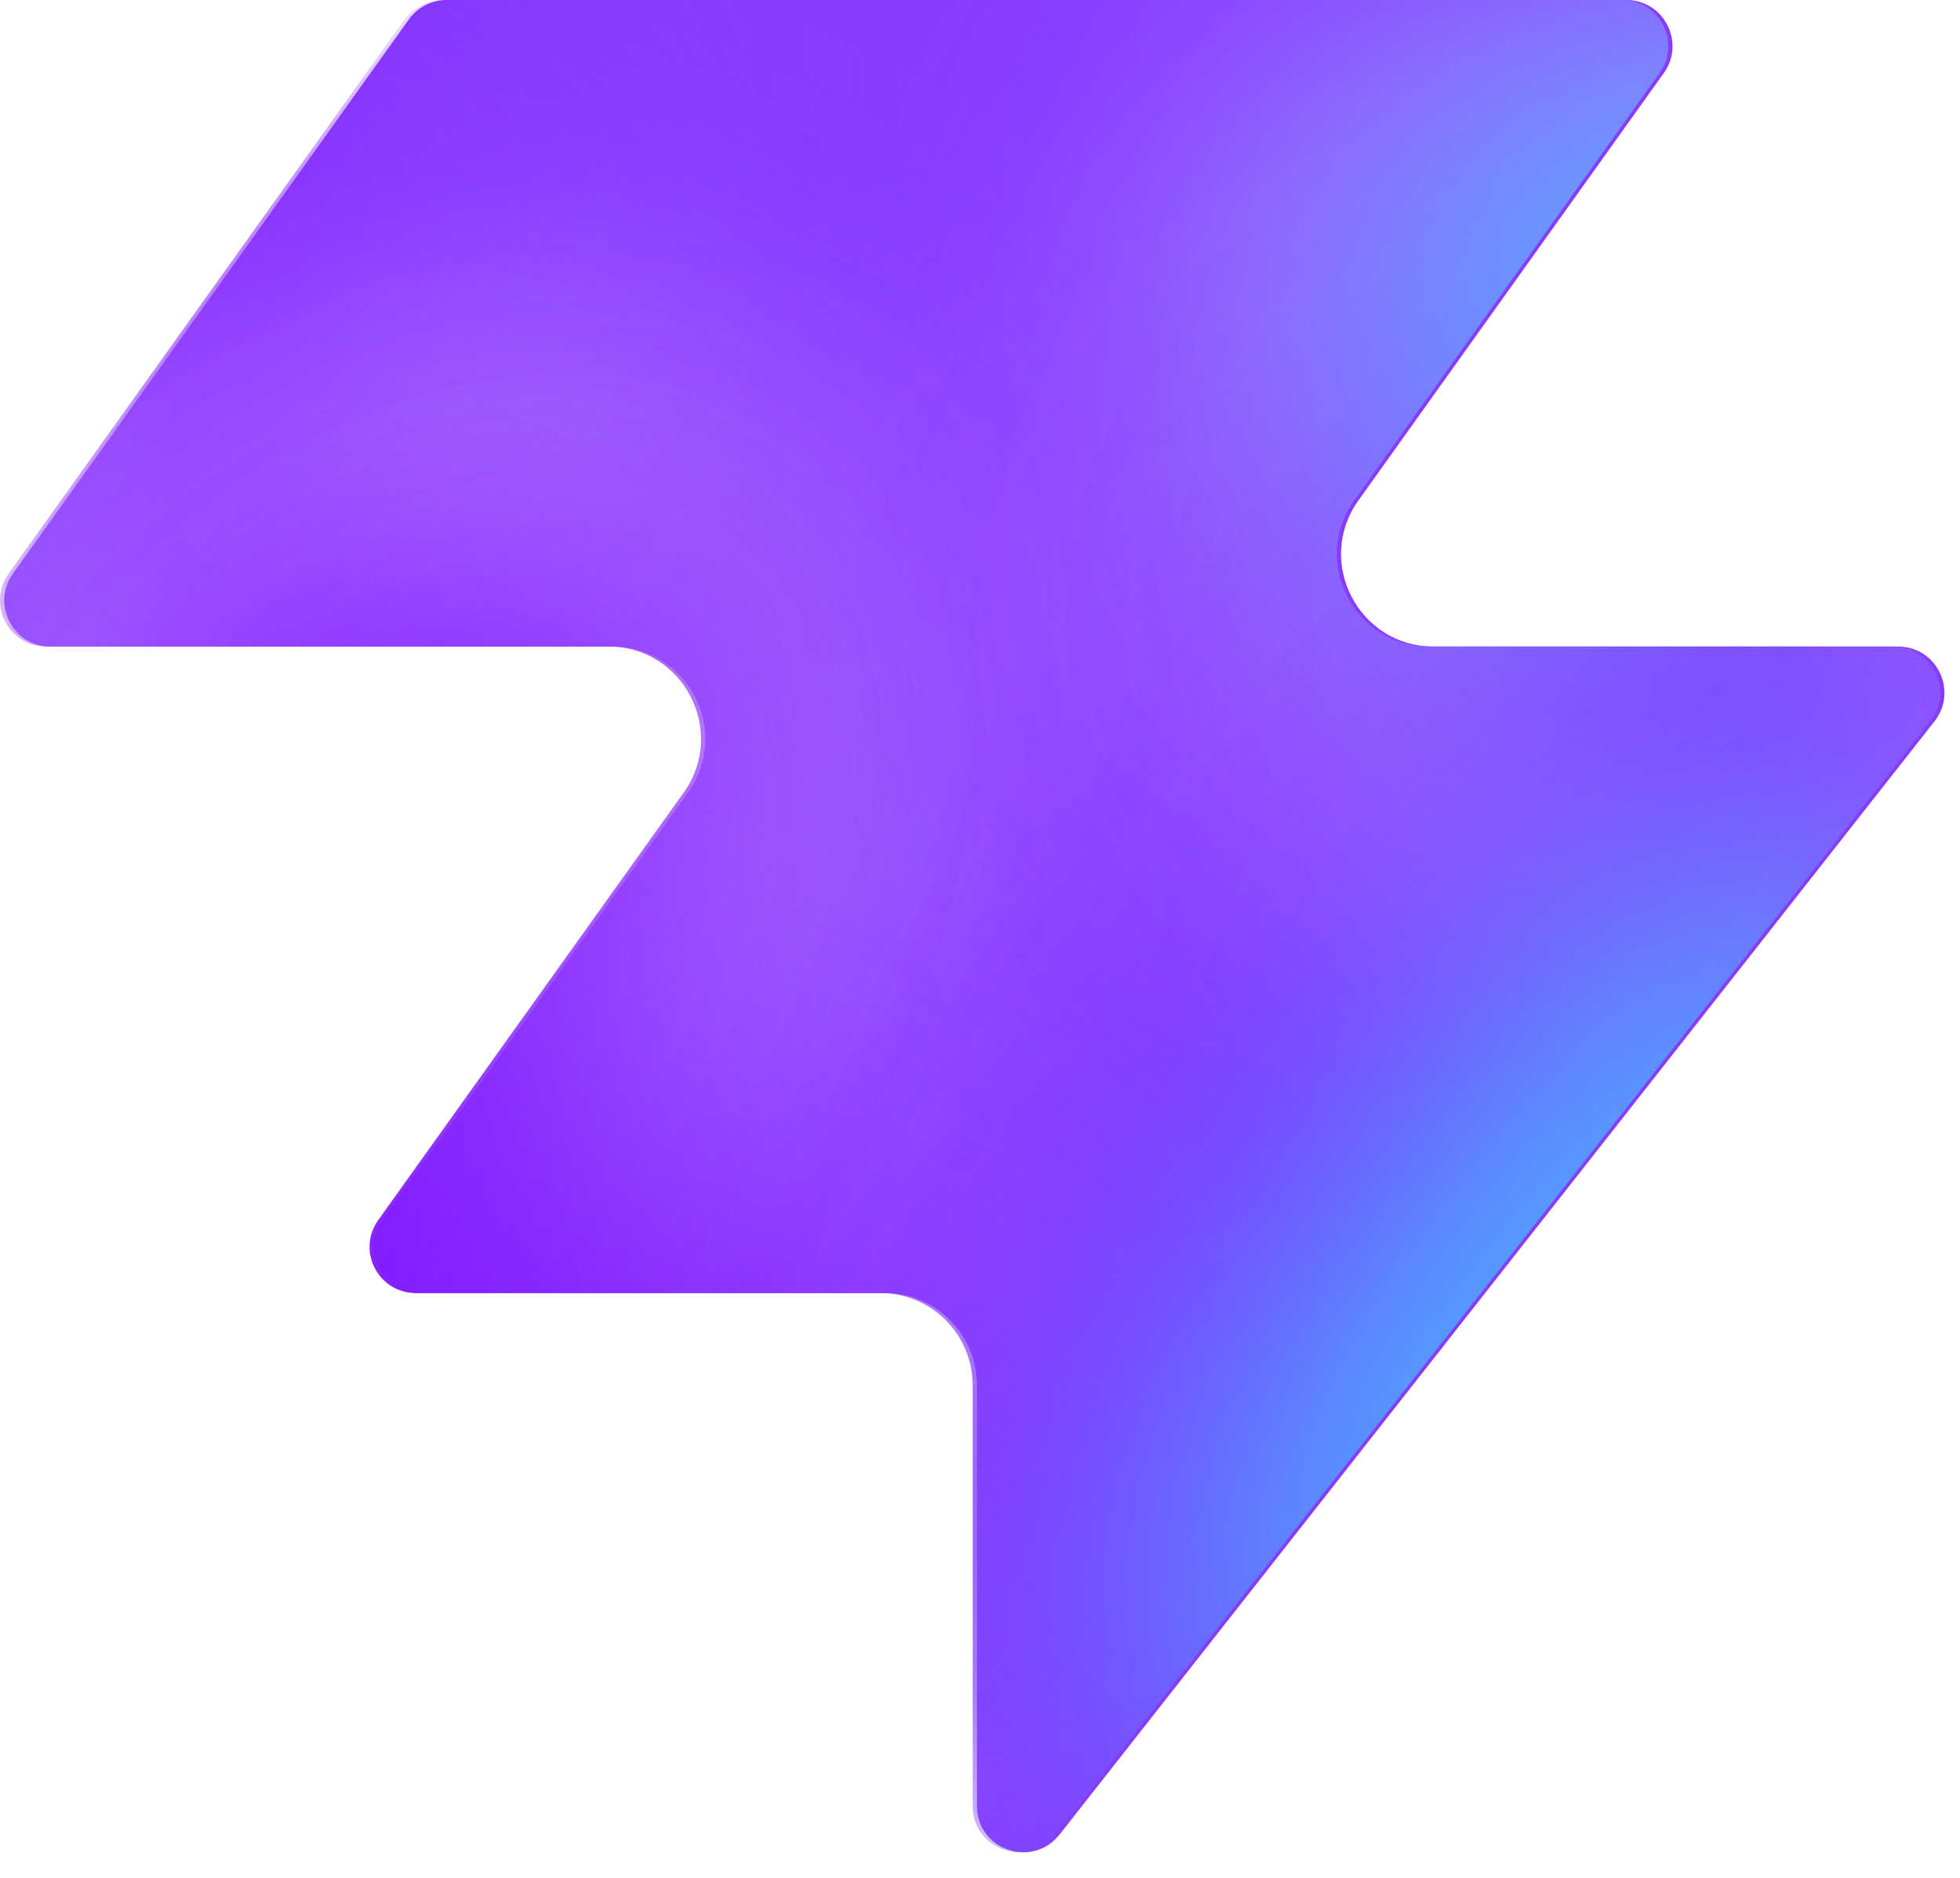
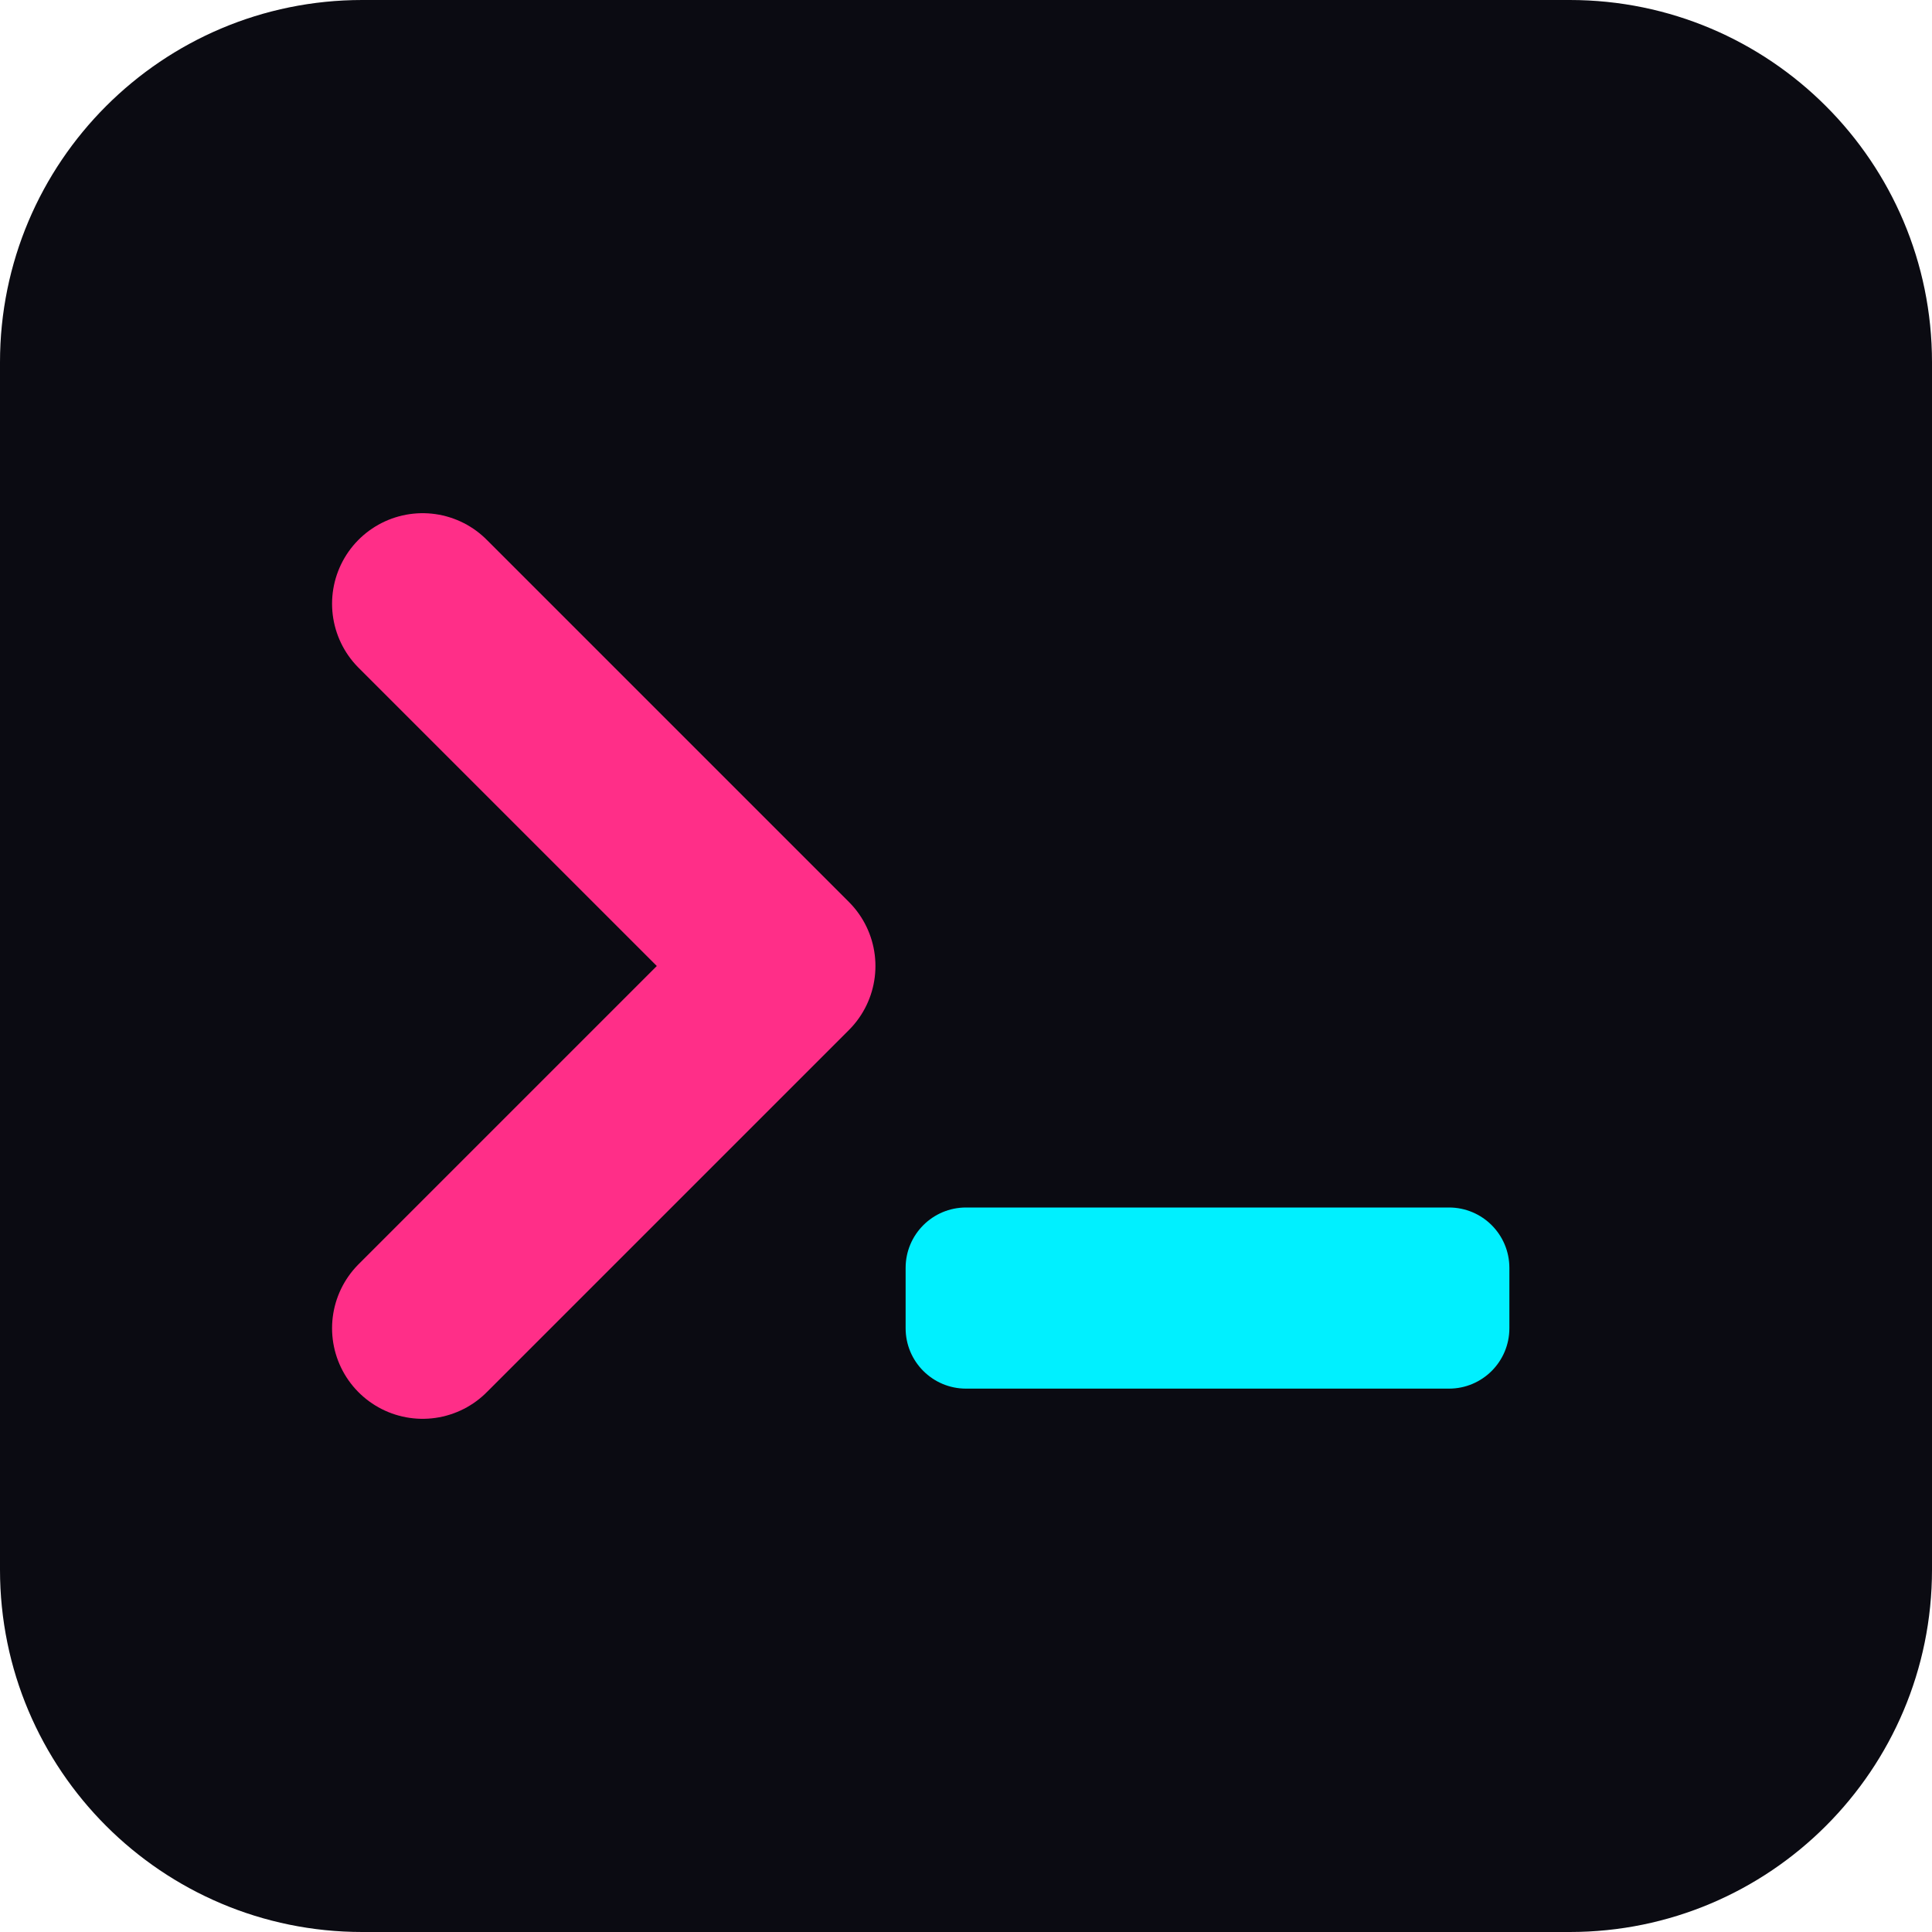
- <svg xmlns="http://www.w3.org/2000/svg" width="48" height="46" fill="none" viewBox="0 0 48 46">
-   <path fill="#863bff" d="M25.946 44.938c-.664.845-2.021.375-2.021-.698V33.937a2.26 2.26 0 0 0-2.262-2.262H10.287c-.92 0-1.456-1.04-.92-1.788l7.48-10.471c1.07-1.497 0-3.578-1.842-3.578H1.237c-.92 0-1.456-1.04-.92-1.788L10.013.474c.214-.297.556-.474.92-.474h28.894c.92 0 1.456 1.04.92 1.788l-7.48 10.471c-1.07 1.498 0 3.579 1.842 3.579h11.377c.943 0 1.473 1.088.89 1.83L25.947 44.94z" style="fill:#863bff;fill:color(display-p3 .525 .23 1);fill-opacity:1" />
-   <mask id="a" width="48" height="46" x="0" y="0" maskUnits="userSpaceOnUse" style="mask-type:alpha">
-     <path fill="#000" d="M25.842 44.938c-.664.844-2.021.375-2.021-.698V33.937a2.26 2.26 0 0 0-2.262-2.262H10.183c-.92 0-1.456-1.04-.92-1.788l7.48-10.471c1.07-1.498 0-3.579-1.842-3.579H1.133c-.92 0-1.456-1.04-.92-1.787L9.91.473c.214-.297.556-.474.92-.474h28.894c.92 0 1.456 1.04.92 1.788l-7.48 10.471c-1.07 1.498 0 3.578 1.842 3.578h11.377c.943 0 1.473 1.088.89 1.832L25.843 44.94z" style="fill:#000;fill-opacity:1" />
-   </mask>
-   <g mask="url(#a)">
-     <g filter="url(#b)">
-       <ellipse cx="5.508" cy="14.704" fill="#ede6ff" rx="5.508" ry="14.704" style="fill:#ede6ff;fill:color(display-p3 .927 .903 1);fill-opacity:1" transform="matrix(.00324 1 1 -.00324 -4.47 31.516)" />
-     </g>
-     <g filter="url(#c)">
-       <ellipse cx="10.399" cy="29.851" fill="#ede6ff" rx="10.399" ry="29.851" style="fill:#ede6ff;fill:color(display-p3 .927 .903 1);fill-opacity:1" transform="matrix(.00324 1 1 -.00324 -39.328 7.883)" />
-     </g>
-     <g filter="url(#d)">
-       <ellipse cx="5.508" cy="30.487" fill="#7e14ff" rx="5.508" ry="30.487" style="fill:#7e14ff;fill:color(display-p3 .492 .077 1);fill-opacity:1" transform="rotate(89.814 -25.913 -14.639)scale(1 -1)" />
-     </g>
-     <g filter="url(#e)">
-       <ellipse cx="5.508" cy="30.599" fill="#7e14ff" rx="5.508" ry="30.599" style="fill:#7e14ff;fill:color(display-p3 .492 .077 1);fill-opacity:1" transform="rotate(89.814 -32.644 -3.334)scale(1 -1)" />
-     </g>
-     <g filter="url(#f)">
-       <ellipse cx="5.508" cy="30.599" fill="#7e14ff" rx="5.508" ry="30.599" style="fill:#7e14ff;fill:color(display-p3 .492 .077 1);fill-opacity:1" transform="matrix(.00324 1 1 -.00324 -34.34 30.47)" />
-     </g>
-     <g filter="url(#g)">
-       <ellipse cx="14.072" cy="22.078" fill="#ede6ff" rx="14.072" ry="22.078" style="fill:#ede6ff;fill:color(display-p3 .927 .903 1);fill-opacity:1" transform="rotate(93.35 24.506 48.493)scale(-1 1)" />
-     </g>
-     <g filter="url(#h)">
-       <ellipse cx="3.47" cy="21.501" fill="#7e14ff" rx="3.47" ry="21.501" style="fill:#7e14ff;fill:color(display-p3 .492 .077 1);fill-opacity:1" transform="rotate(89.009 28.708 47.59)scale(-1 1)" />
-     </g>
-     <g filter="url(#i)">
-       <ellipse cx="3.47" cy="21.501" fill="#7e14ff" rx="3.47" ry="21.501" style="fill:#7e14ff;fill:color(display-p3 .492 .077 1);fill-opacity:1" transform="rotate(89.009 28.708 47.59)scale(-1 1)" />
-     </g>
-     <g filter="url(#j)">
-       <ellipse cx=".387" cy="8.972" fill="#7e14ff" rx="4.407" ry="29.108" style="fill:#7e14ff;fill:color(display-p3 .492 .077 1);fill-opacity:1" transform="rotate(39.51 .387 8.972)" />
-     </g>
-     <g filter="url(#k)">
-       <ellipse cx="47.523" cy="-6.092" fill="#7e14ff" rx="4.407" ry="29.108" style="fill:#7e14ff;fill:color(display-p3 .492 .077 1);fill-opacity:1" transform="rotate(37.892 47.523 -6.092)" />
-     </g>
-     <g filter="url(#l)">
-       <ellipse cx="41.412" cy="6.333" fill="#47bfff" rx="5.971" ry="9.665" style="fill:#47bfff;fill:color(display-p3 .28 .748 1);fill-opacity:1" transform="rotate(37.892 41.412 6.333)" />
-     </g>
-     <g filter="url(#m)">
-       <ellipse cx="-1.879" cy="38.332" fill="#7e14ff" rx="4.407" ry="29.108" style="fill:#7e14ff;fill:color(display-p3 .492 .077 1);fill-opacity:1" transform="rotate(37.892 -1.88 38.332)" />
-     </g>
-     <g filter="url(#n)">
-       <ellipse cx="-1.879" cy="38.332" fill="#7e14ff" rx="4.407" ry="29.108" style="fill:#7e14ff;fill:color(display-p3 .492 .077 1);fill-opacity:1" transform="rotate(37.892 -1.88 38.332)" />
-     </g>
-     <g filter="url(#o)">
-       <ellipse cx="35.651" cy="29.907" fill="#7e14ff" rx="4.407" ry="29.108" style="fill:#7e14ff;fill:color(display-p3 .492 .077 1);fill-opacity:1" transform="rotate(37.892 35.651 29.907)" />
-     </g>
-     <g filter="url(#p)">
-       <ellipse cx="38.418" cy="32.4" fill="#47bfff" rx="5.971" ry="15.297" style="fill:#47bfff;fill:color(display-p3 .28 .748 1);fill-opacity:1" transform="rotate(37.892 38.418 32.4)" />
-     </g>
-   </g>
-   <defs>
-     <filter id="b" width="60.045" height="41.654" x="-19.77" y="16.149" color-interpolation-filters="sRGB" filterUnits="userSpaceOnUse">
-       <feFlood flood-opacity="0" result="BackgroundImageFix" />
-       <feBlend in="SourceGraphic" in2="BackgroundImageFix" result="shape" />
-       <feGaussianBlur result="effect1_foregroundBlur_2002_17158" stdDeviation="7.659" />
-     </filter>
-     <filter id="c" width="90.34" height="51.437" x="-54.613" y="-7.533" color-interpolation-filters="sRGB" filterUnits="userSpaceOnUse">
-       <feFlood flood-opacity="0" result="BackgroundImageFix" />
-       <feBlend in="SourceGraphic" in2="BackgroundImageFix" result="shape" />
-       <feGaussianBlur result="effect1_foregroundBlur_2002_17158" stdDeviation="7.659" />
-     </filter>
-     <filter id="d" width="79.355" height="29.4" x="-49.64" y="2.03" color-interpolation-filters="sRGB" filterUnits="userSpaceOnUse">
-       <feFlood flood-opacity="0" result="BackgroundImageFix" />
-       <feBlend in="SourceGraphic" in2="BackgroundImageFix" result="shape" />
-       <feGaussianBlur result="effect1_foregroundBlur_2002_17158" stdDeviation="4.596" />
-     </filter>
-     <filter id="e" width="79.579" height="29.4" x="-45.045" y="20.029" color-interpolation-filters="sRGB" filterUnits="userSpaceOnUse">
-       <feFlood flood-opacity="0" result="BackgroundImageFix" />
-       <feBlend in="SourceGraphic" in2="BackgroundImageFix" result="shape" />
-       <feGaussianBlur result="effect1_foregroundBlur_2002_17158" stdDeviation="4.596" />
-     </filter>
-     <filter id="f" width="79.579" height="29.4" x="-43.513" y="21.178" color-interpolation-filters="sRGB" filterUnits="userSpaceOnUse">
-       <feFlood flood-opacity="0" result="BackgroundImageFix" />
-       <feBlend in="SourceGraphic" in2="BackgroundImageFix" result="shape" />
-       <feGaussianBlur result="effect1_foregroundBlur_2002_17158" stdDeviation="4.596" />
-     </filter>
-     <filter id="g" width="74.749" height="58.852" x="15.756" y="-17.901" color-interpolation-filters="sRGB" filterUnits="userSpaceOnUse">
-       <feFlood flood-opacity="0" result="BackgroundImageFix" />
-       <feBlend in="SourceGraphic" in2="BackgroundImageFix" result="shape" />
-       <feGaussianBlur result="effect1_foregroundBlur_2002_17158" stdDeviation="7.659" />
-     </filter>
-     <filter id="h" width="61.377" height="25.362" x="23.548" y="2.284" color-interpolation-filters="sRGB" filterUnits="userSpaceOnUse">
-       <feFlood flood-opacity="0" result="BackgroundImageFix" />
-       <feBlend in="SourceGraphic" in2="BackgroundImageFix" result="shape" />
-       <feGaussianBlur result="effect1_foregroundBlur_2002_17158" stdDeviation="4.596" />
-     </filter>
-     <filter id="i" width="61.377" height="25.362" x="23.548" y="2.284" color-interpolation-filters="sRGB" filterUnits="userSpaceOnUse">
-       <feFlood flood-opacity="0" result="BackgroundImageFix" />
-       <feBlend in="SourceGraphic" in2="BackgroundImageFix" result="shape" />
-       <feGaussianBlur result="effect1_foregroundBlur_2002_17158" stdDeviation="4.596" />
-     </filter>
-     <filter id="j" width="56.045" height="63.649" x="-27.636" y="-22.853" color-interpolation-filters="sRGB" filterUnits="userSpaceOnUse">
-       <feFlood flood-opacity="0" result="BackgroundImageFix" />
-       <feBlend in="SourceGraphic" in2="BackgroundImageFix" result="shape" />
-       <feGaussianBlur result="effect1_foregroundBlur_2002_17158" stdDeviation="4.596" />
-     </filter>
-     <filter id="k" width="54.814" height="64.646" x="20.116" y="-38.415" color-interpolation-filters="sRGB" filterUnits="userSpaceOnUse">
-       <feFlood flood-opacity="0" result="BackgroundImageFix" />
-       <feBlend in="SourceGraphic" in2="BackgroundImageFix" result="shape" />
-       <feGaussianBlur result="effect1_foregroundBlur_2002_17158" stdDeviation="4.596" />
-     </filter>
-     <filter id="l" width="33.541" height="35.313" x="24.641" y="-11.323" color-interpolation-filters="sRGB" filterUnits="userSpaceOnUse">
-       <feFlood flood-opacity="0" result="BackgroundImageFix" />
-       <feBlend in="SourceGraphic" in2="BackgroundImageFix" result="shape" />
-       <feGaussianBlur result="effect1_foregroundBlur_2002_17158" stdDeviation="4.596" />
-     </filter>
-     <filter id="m" width="54.814" height="64.646" x="-29.286" y="6.009" color-interpolation-filters="sRGB" filterUnits="userSpaceOnUse">
-       <feFlood flood-opacity="0" result="BackgroundImageFix" />
-       <feBlend in="SourceGraphic" in2="BackgroundImageFix" result="shape" />
-       <feGaussianBlur result="effect1_foregroundBlur_2002_17158" stdDeviation="4.596" />
-     </filter>
-     <filter id="n" width="54.814" height="64.646" x="-29.286" y="6.009" color-interpolation-filters="sRGB" filterUnits="userSpaceOnUse">
-       <feFlood flood-opacity="0" result="BackgroundImageFix" />
-       <feBlend in="SourceGraphic" in2="BackgroundImageFix" result="shape" />
-       <feGaussianBlur result="effect1_foregroundBlur_2002_17158" stdDeviation="4.596" />
-     </filter>
-     <filter id="o" width="54.814" height="64.646" x="8.244" y="-2.416" color-interpolation-filters="sRGB" filterUnits="userSpaceOnUse">
-       <feFlood flood-opacity="0" result="BackgroundImageFix" />
-       <feBlend in="SourceGraphic" in2="BackgroundImageFix" result="shape" />
-       <feGaussianBlur result="effect1_foregroundBlur_2002_17158" stdDeviation="4.596" />
-     </filter>
-     <filter id="p" width="39.409" height="43.623" x="18.713" y="10.588" color-interpolation-filters="sRGB" filterUnits="userSpaceOnUse">
-       <feFlood flood-opacity="0" result="BackgroundImageFix" />
-       <feBlend in="SourceGraphic" in2="BackgroundImageFix" result="shape" />
-       <feGaussianBlur result="effect1_foregroundBlur_2002_17158" stdDeviation="4.596" />
-     </filter>
-   </defs>
+ <svg xmlns="http://www.w3.org/2000/svg" viewBox="0 0 32 32">
+   <rect width="32" height="32" rx="6" fill="#0b0b12" />
+   <path d="M7 10l6 6-6 6" fill="none" stroke="#ff2e88" stroke-width="3" stroke-linecap="round" stroke-linejoin="round" />
+   <rect x="15" y="20" width="10" height="3" rx="1" fill="#00f0ff" />
</svg>
